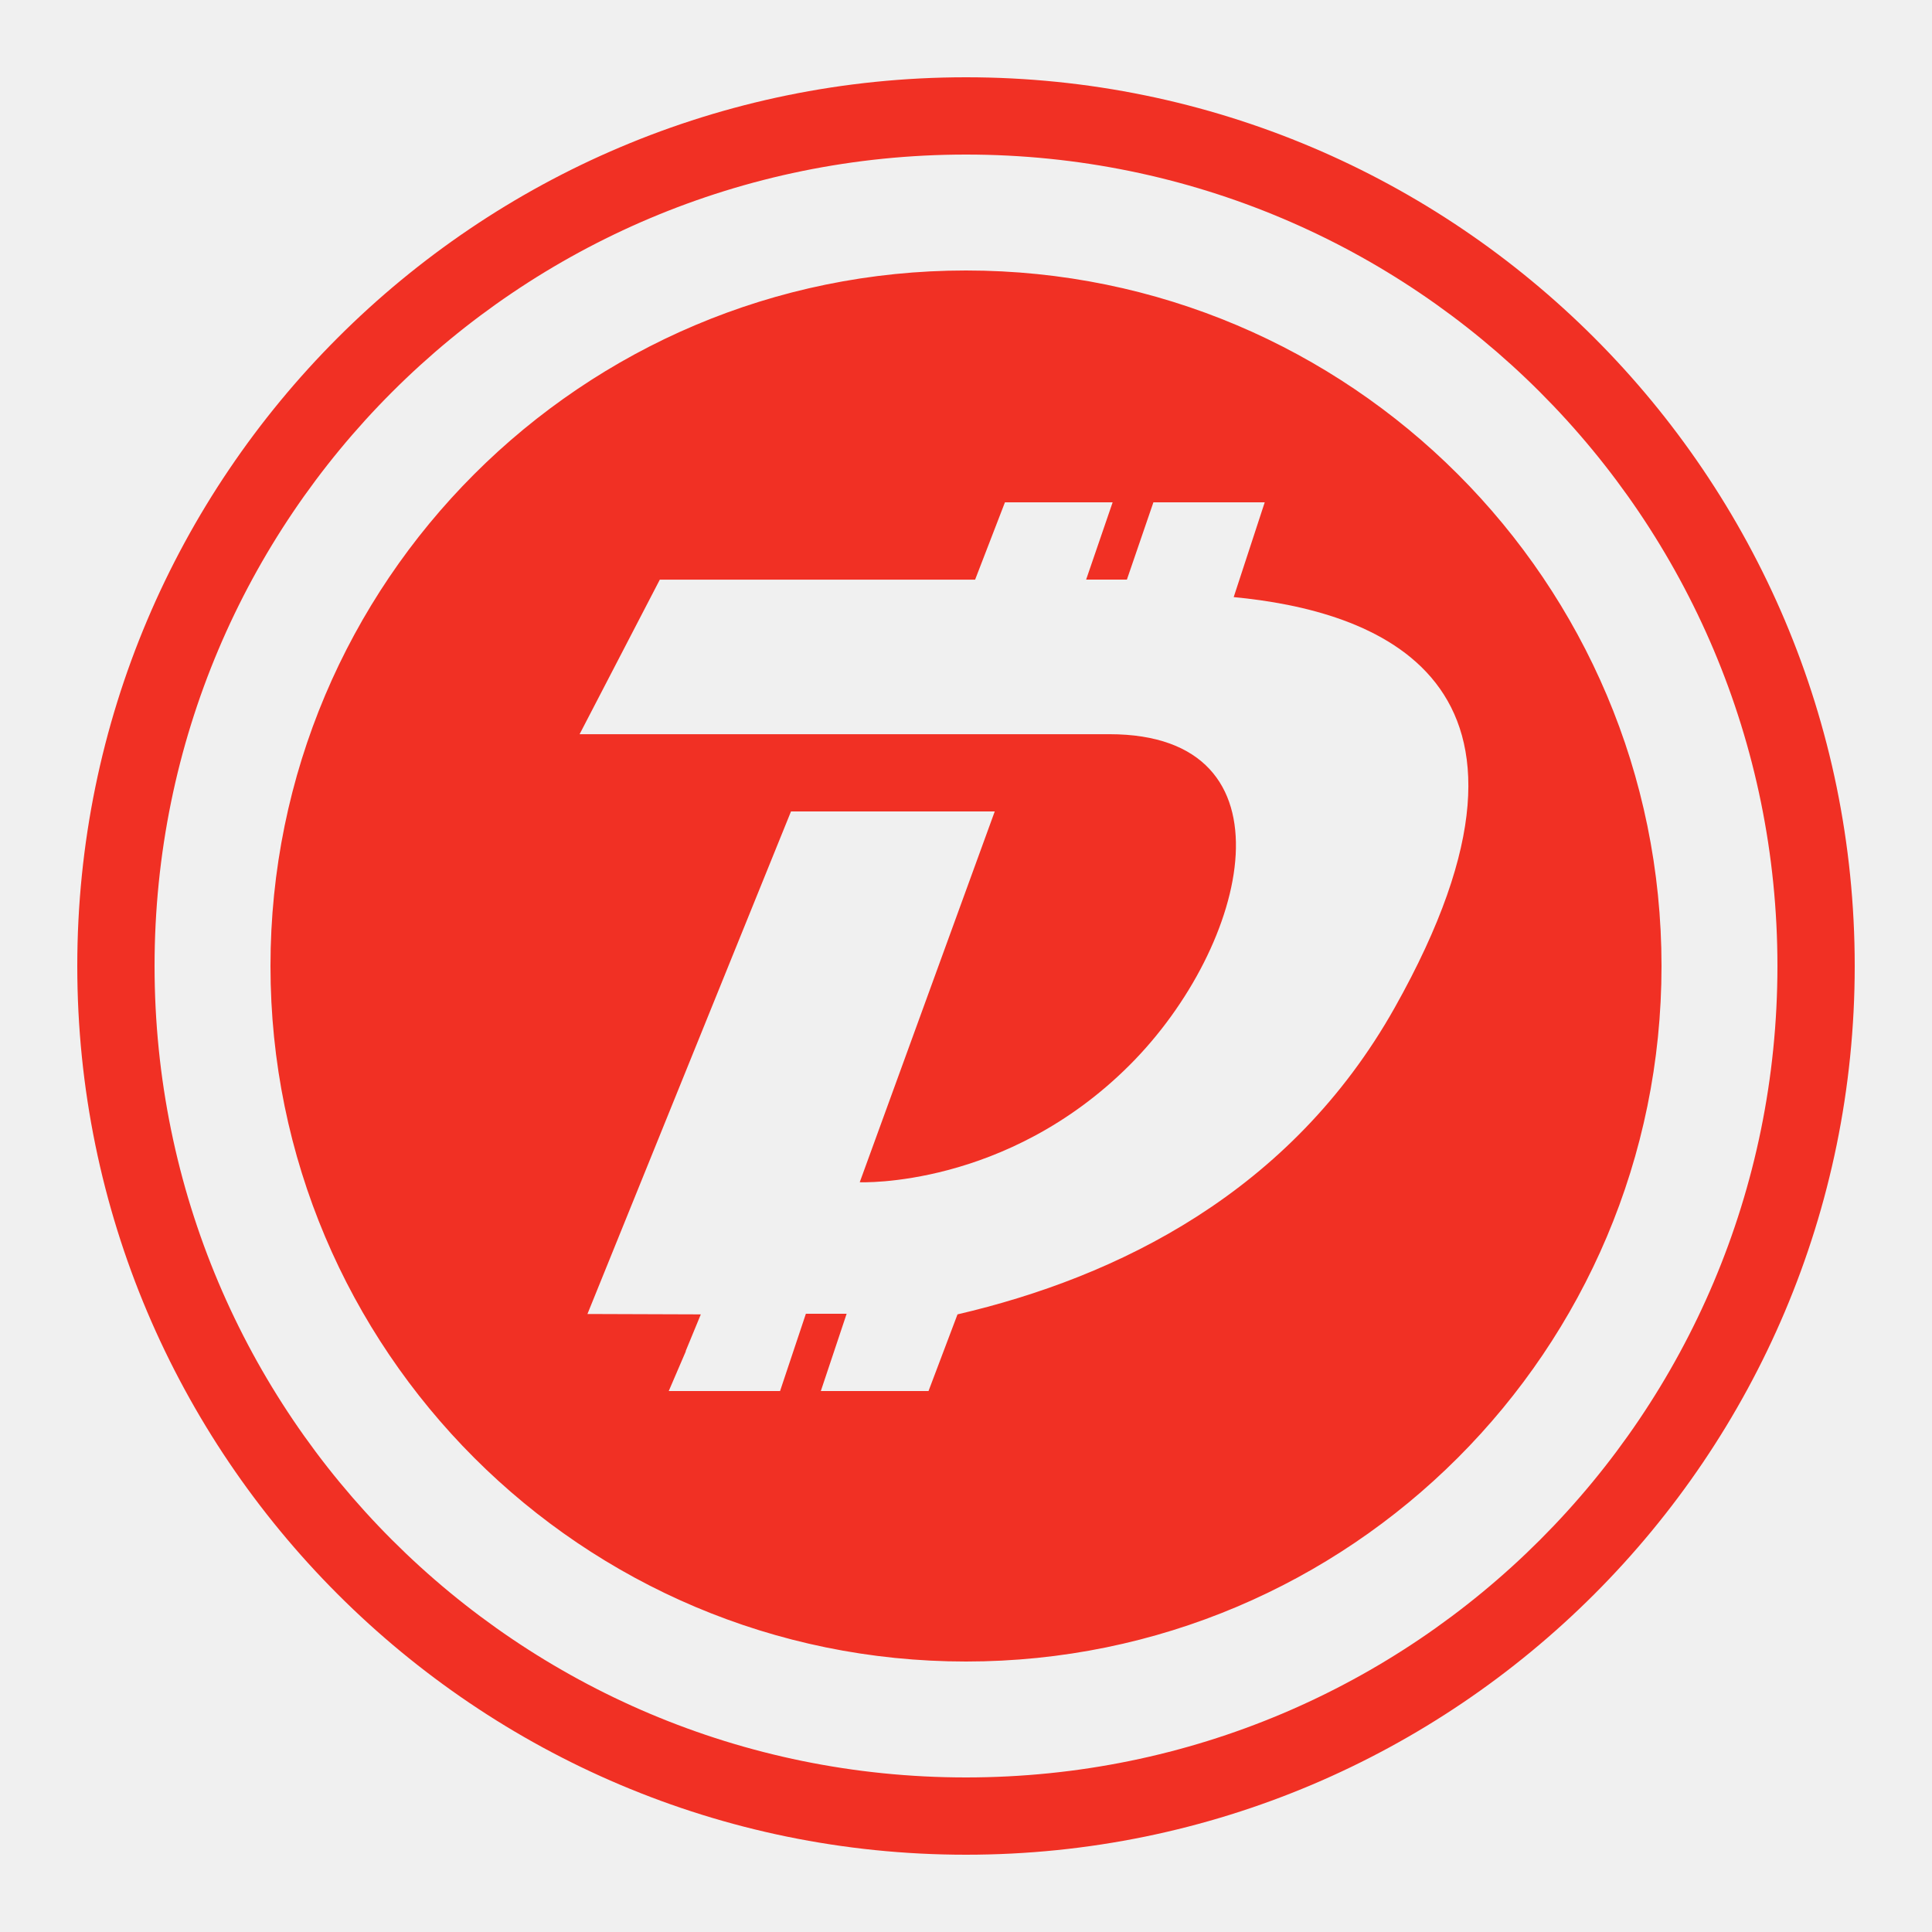
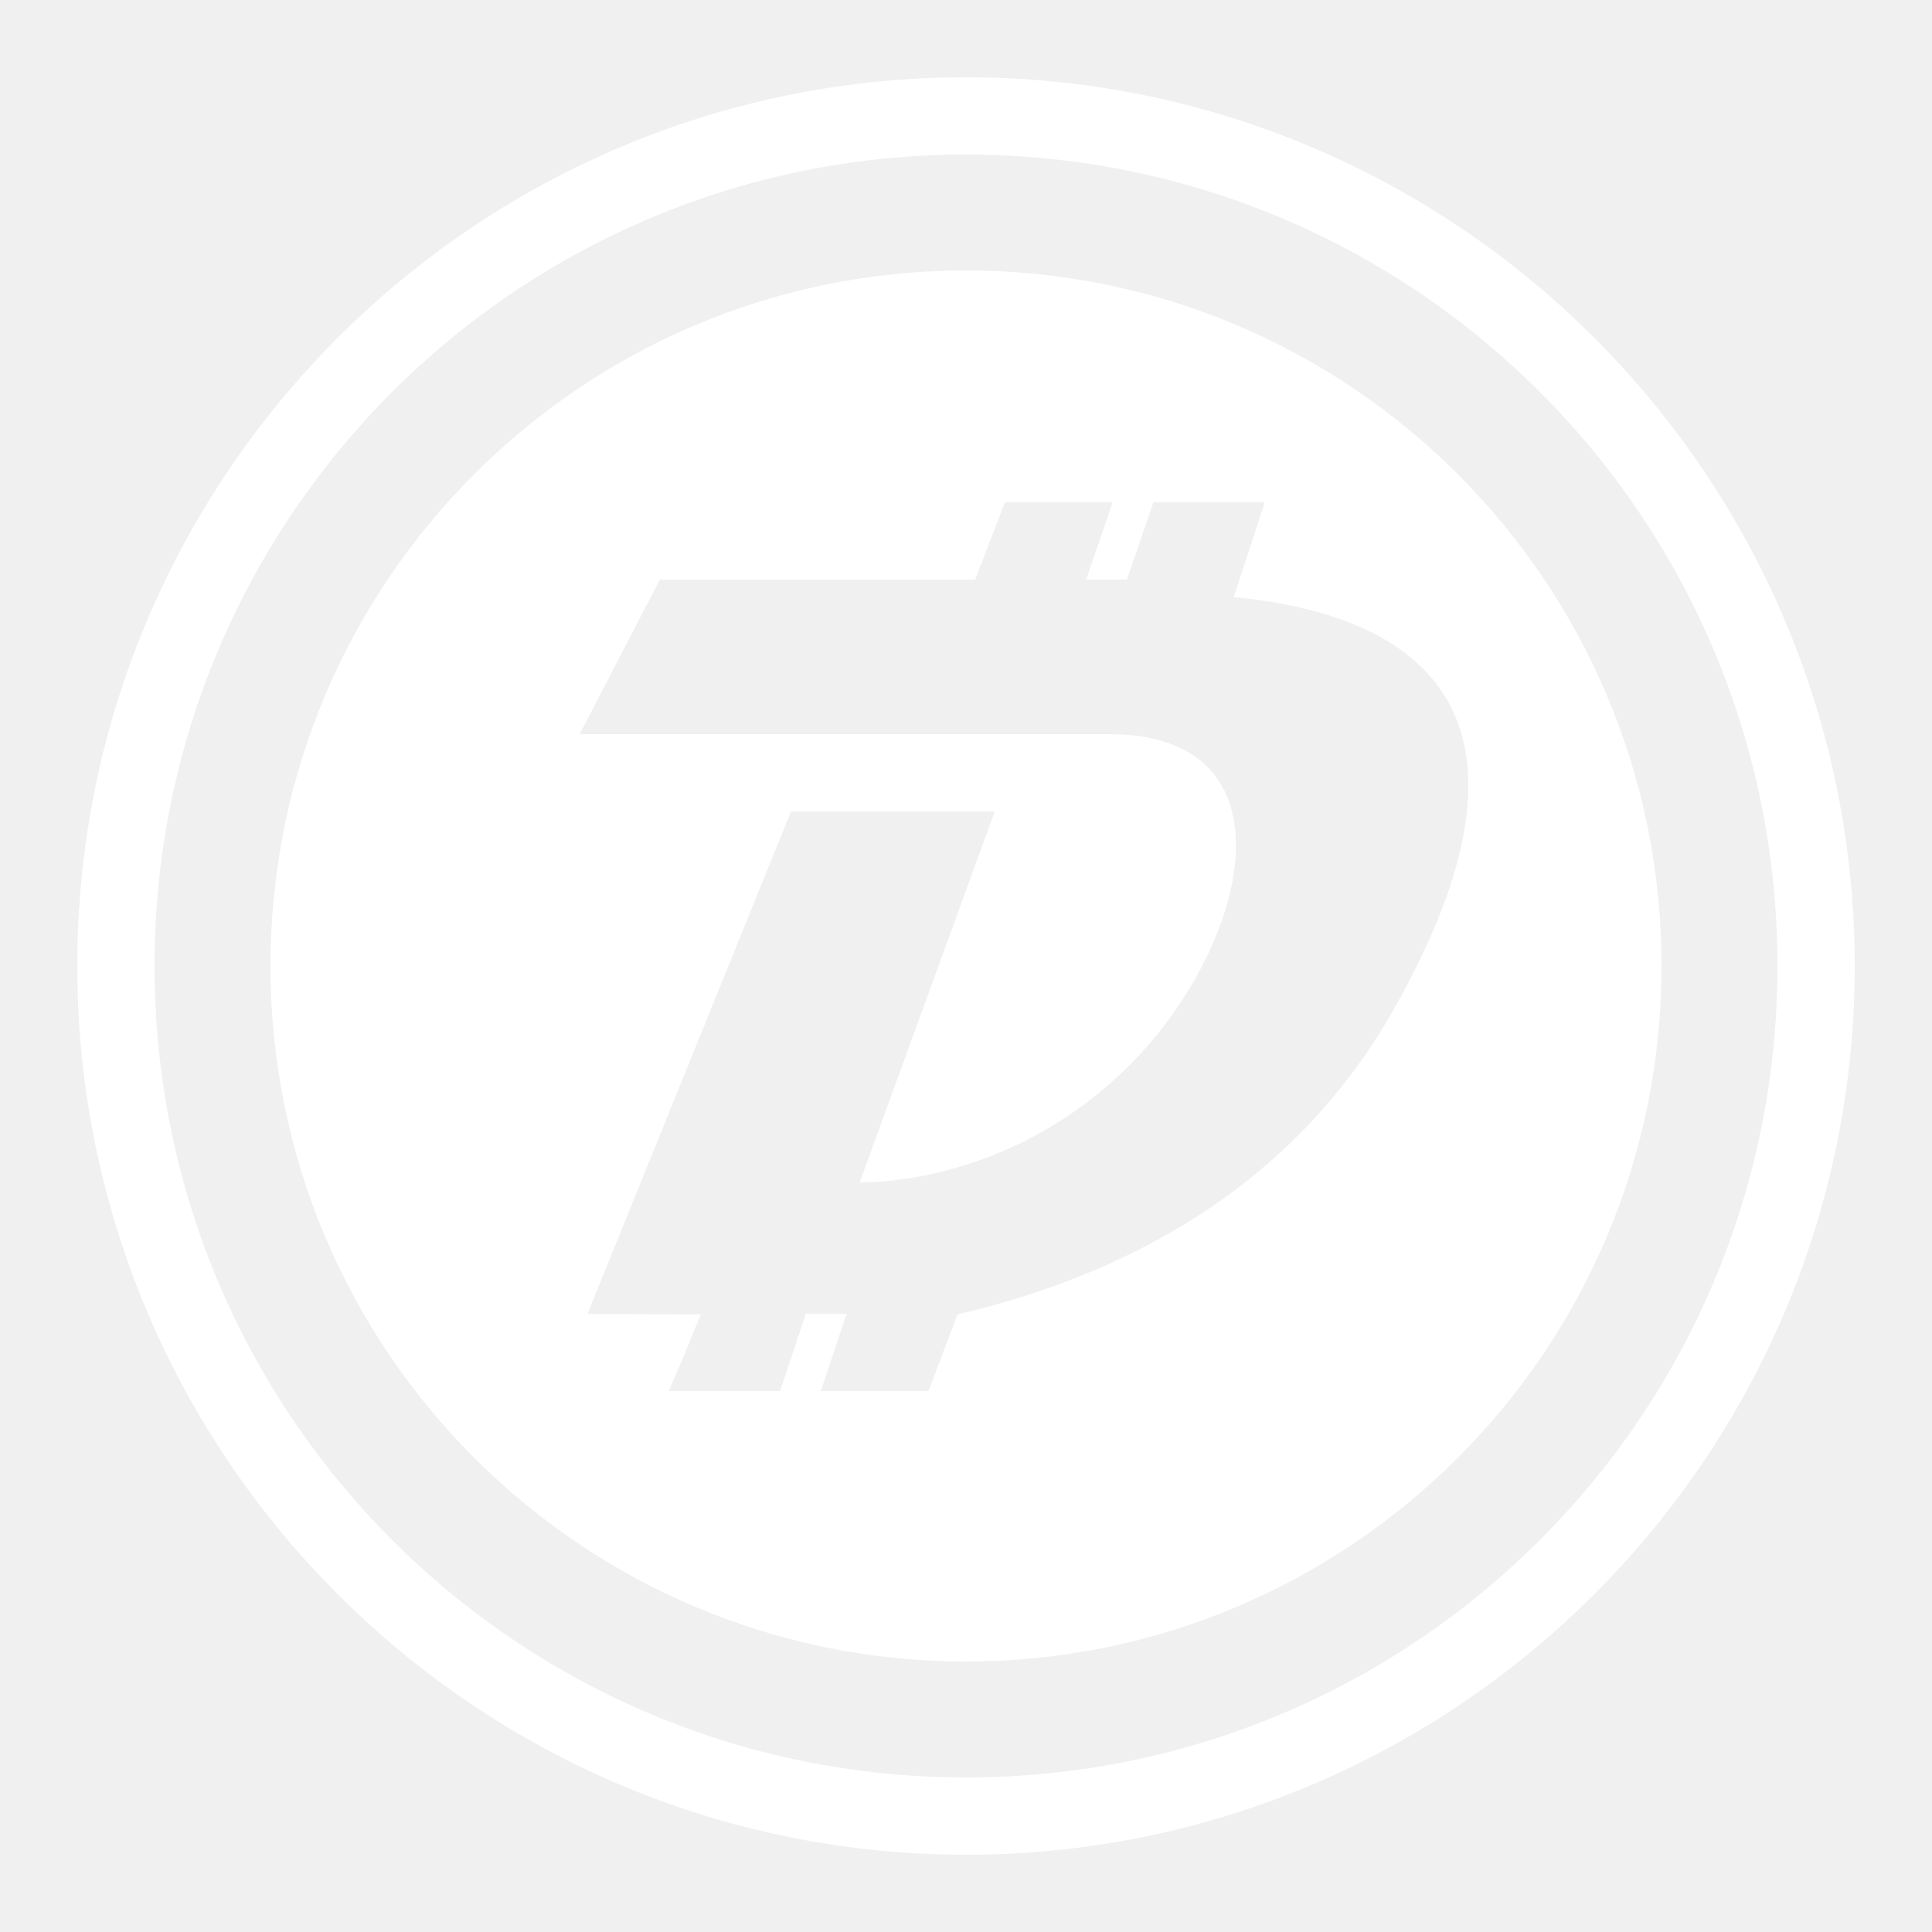
<svg xmlns="http://www.w3.org/2000/svg" viewBox="0,0,256,256" width="50px" height="50px" fill-rule="nonzero">
-   <g fill="#f13024" fill-rule="nonzero" stroke="none" stroke-width="1" stroke-linecap="butt" stroke-linejoin="miter" stroke-miterlimit="10" stroke-dasharray="" stroke-dashoffset="0" font-family="none" font-weight="none" font-size="none" text-anchor="none" style="mix-blend-mode: normal">
+   <g fill="#ffffff" fill-rule="nonzero" stroke="none" stroke-width="1" stroke-linecap="butt" stroke-linejoin="miter" stroke-miterlimit="10" stroke-dasharray="" stroke-dashoffset="0" font-family="none" font-weight="none" font-size="none" text-anchor="none" style="mix-blend-mode: normal">
    <g transform="scale(5.12,5.12)">
      <path d="M25,2c-12.691,0 -23,10.309 -23,23c0,12.691 10.309,23 23,23c12.691,0 23,-10.309 23,-23c0,-12.691 -10.309,-23 -23,-23zM25,4c11.61,0 21,9.39 21,21c0,11.61 -9.39,21 -21,21c-11.61,0 -21,-9.39 -21,-21c0,-11.61 9.39,-21 21,-21zM25,7c-9.941,0 -18,8.059 -18,18c0,9.941 8.059,18 18,18c9.941,0 18,-8.059 18,-18c0,-9.941 -8.059,-18 -18,-18zM26.008,13h2.787l-0.686,2h1.055l0.686,-2h2.881l-0.803,2.453c3.556,0.338 8.993,2.043 4.166,10.627c-2.687,4.779 -7.17,6.971 -11.314,7.936l-0.75,1.984h-2.787l0.668,-2h-1.055l-0.668,2h-2.881l0.443,-1.031h-0.006l0.393,-0.953l-2.934,-0.01l5.268,-13.006h5.273l-3.494,9.596c0,0 3.789,0.164 6.986,-3.033c3.105,-3.104 4.386,-8.562 -0.525,-8.562h-13.711l2.076,-4h8.16z" />
    </g>
  </g>
</svg>
